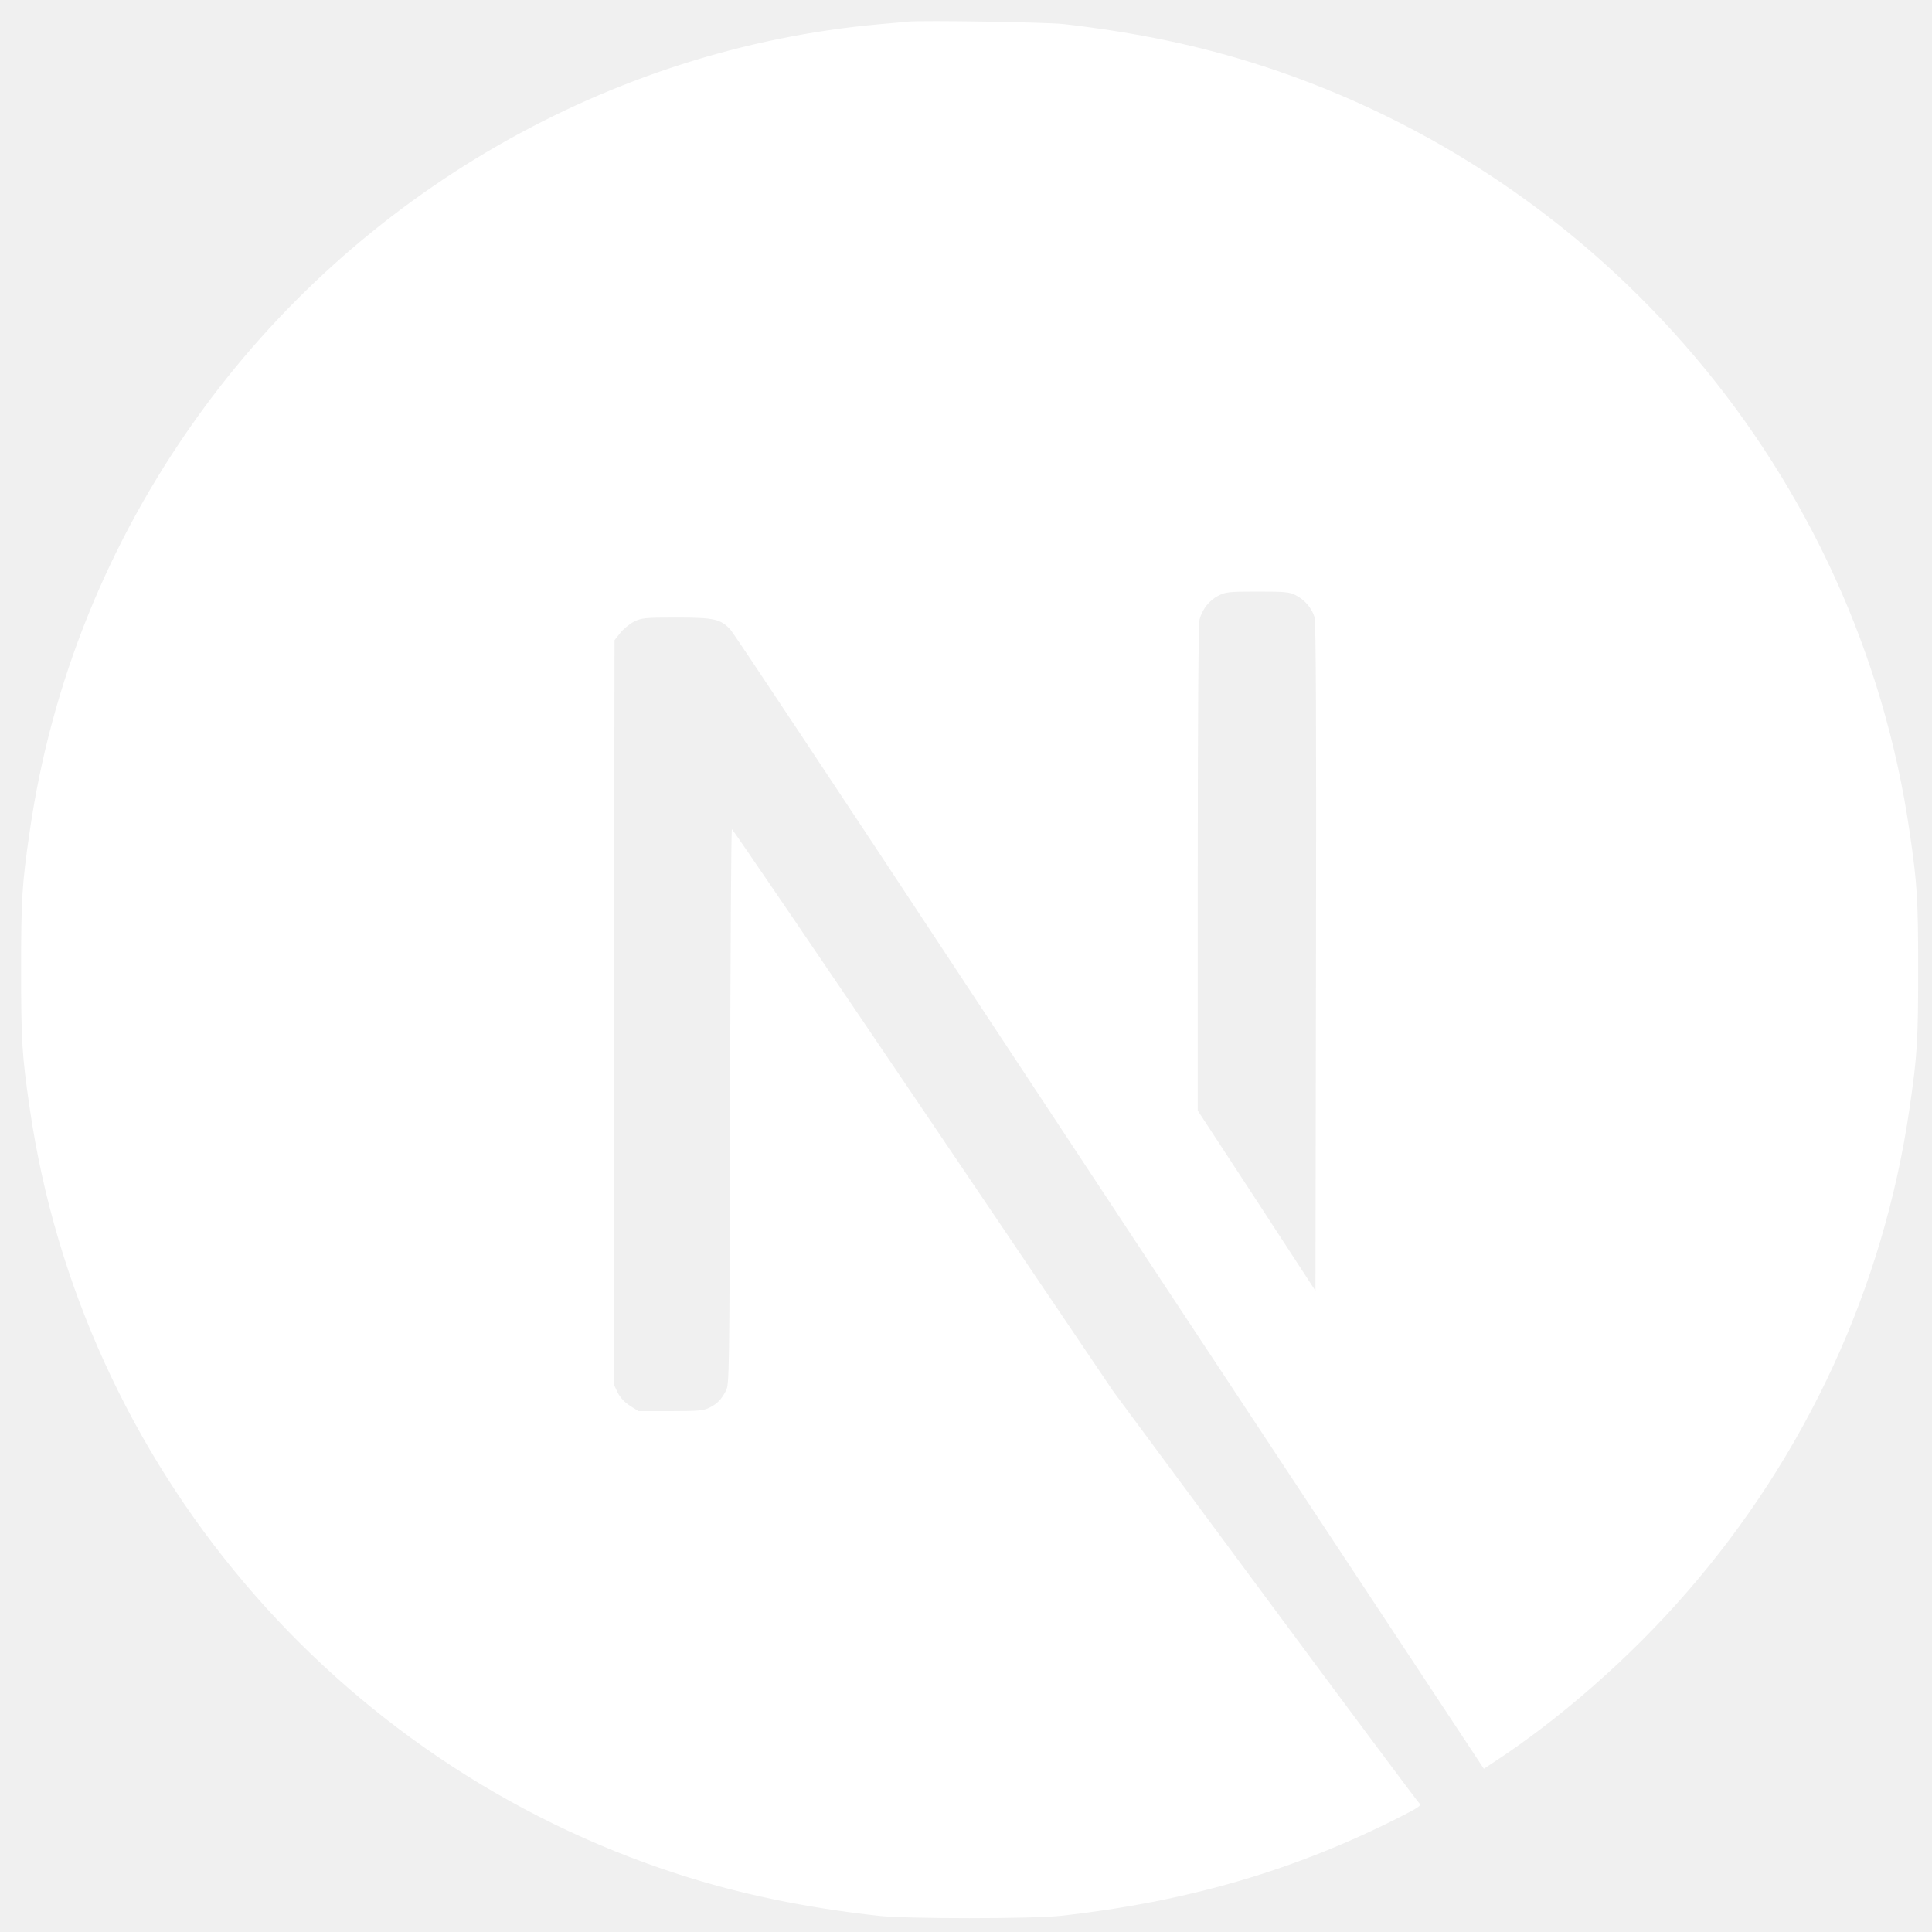
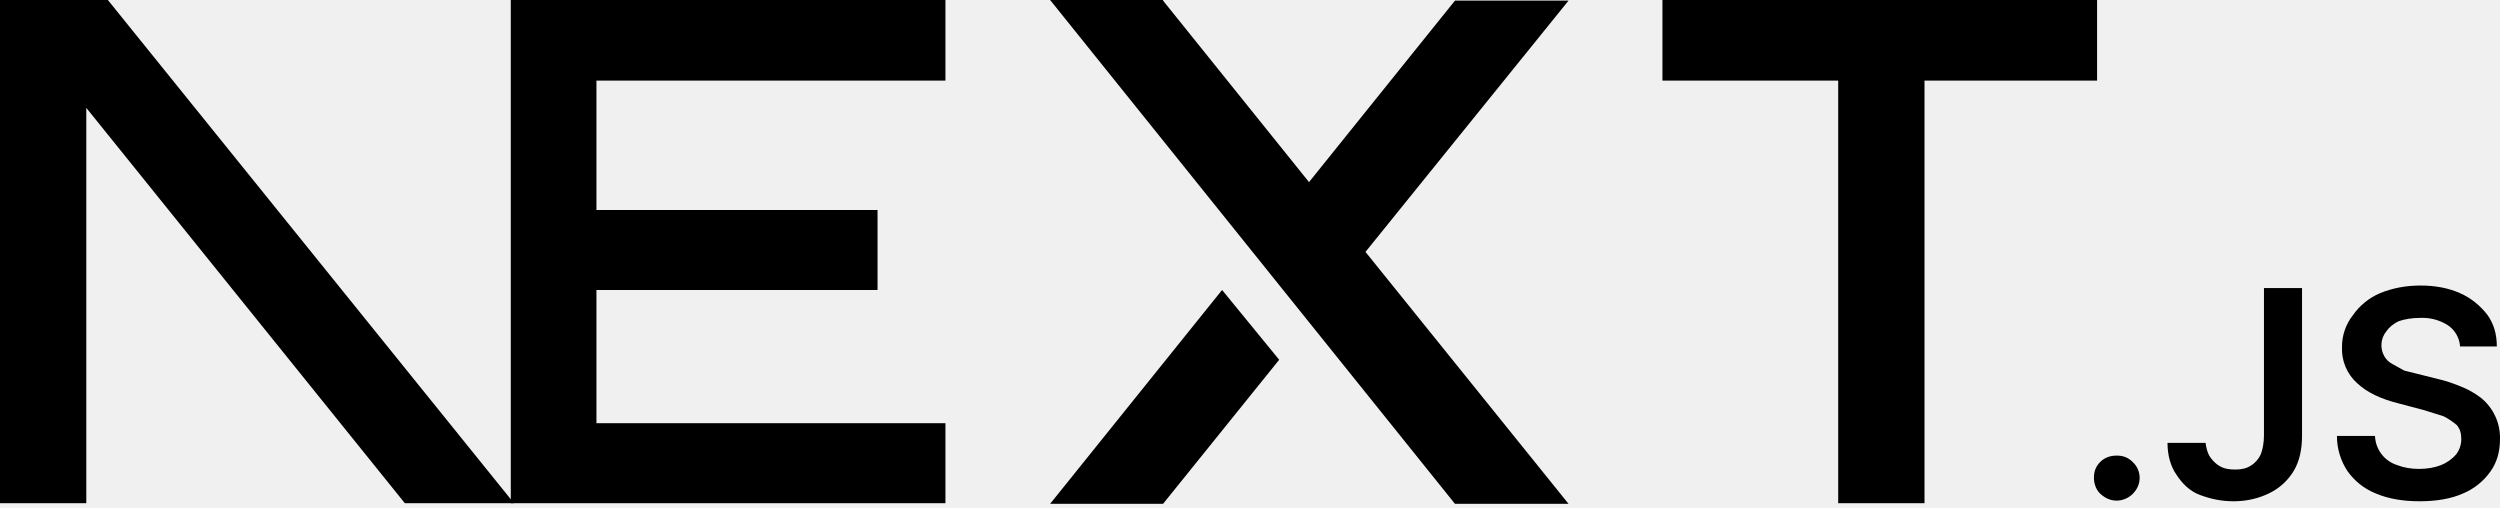
- <svg xmlns="http://www.w3.org/2000/svg" width="25" height="25" viewBox="0 0 25 25" fill="none">
-   <g clip-path="url(#clip0_3307_1736)">
-     <path d="M11.743 0.28C11.691 0.285 11.523 0.302 11.371 0.314C7.885 0.628 4.619 2.509 2.551 5.4C1.399 7.008 0.662 8.831 0.384 10.762C0.285 11.437 0.273 11.636 0.273 12.55C0.273 13.464 0.285 13.663 0.384 14.337C1.051 18.946 4.331 22.818 8.78 24.253C9.576 24.51 10.416 24.685 11.371 24.791C11.743 24.831 13.351 24.831 13.723 24.791C15.371 24.608 16.768 24.2 18.145 23.497C18.356 23.389 18.397 23.361 18.368 23.337C18.349 23.322 17.449 22.115 16.37 20.657L14.407 18.006L11.947 14.366C10.594 12.365 9.48 10.729 9.471 10.729C9.461 10.726 9.452 12.343 9.447 14.318C9.44 17.775 9.437 17.914 9.394 17.996C9.332 18.113 9.284 18.162 9.183 18.214C9.106 18.253 9.039 18.26 8.677 18.26H8.262L8.151 18.19C8.079 18.145 8.026 18.085 7.99 18.015L7.94 17.907L7.945 13.097L7.952 8.284L8.026 8.19C8.065 8.14 8.146 8.075 8.204 8.044C8.302 7.996 8.341 7.991 8.756 7.991C9.245 7.991 9.327 8.011 9.454 8.15C9.49 8.188 10.822 10.194 12.415 12.61C14.008 15.026 16.187 18.325 17.257 19.944L19.201 22.888L19.299 22.823C20.171 22.257 21.092 21.451 21.821 20.611C23.374 18.828 24.375 16.655 24.71 14.337C24.809 13.663 24.821 13.464 24.821 12.55C24.821 11.636 24.809 11.437 24.71 10.762C24.043 6.154 20.763 2.281 16.314 0.846C15.53 0.592 14.695 0.417 13.759 0.311C13.528 0.287 11.942 0.261 11.743 0.28ZM16.768 7.703C16.883 7.761 16.977 7.871 17.01 7.987C17.029 8.049 17.034 9.383 17.029 12.389L17.022 16.703L16.262 15.537L15.499 14.371V11.235C15.499 9.208 15.508 8.068 15.523 8.013C15.561 7.879 15.645 7.773 15.76 7.711C15.858 7.66 15.895 7.655 16.271 7.655C16.626 7.655 16.689 7.66 16.768 7.703Z" fill="white" />
-   </g>
-   <defs>
-     <clipPath id="clip0_3307_1736">
-       <rect width="24.547" height="24.547" fill="white" transform="translate(0.273438 0.273682)" />
-     </clipPath>
-   </defs>
+ <svg xmlns="http://www.w3.org/2000/svg" fill="none" viewBox="0 0 394 80">
+   <path fill="#000" d="M262 0h68.5v12.7h-27.2v66.6h-13.6V12.7H262V0ZM149 0v12.7H94v20.4h44.3v12.6H94v21h55v12.6H80.5V0h68.7zm34.3 0h-17.8l63.8 79.4h17.9l-32-39.7 32-39.6h-17.9l-23 28.6-23-28.6zm18.3 56.7-9-11-27.1 33.7h17.8l18.3-22.7z" />
+   <path fill="#000" d="M81 79.3 17 0H0v79.3h13.6V17l50.2 62.3H81Zm252.6-.4c-1 0-1.8-.4-2.5-1s-1.1-1.6-1.1-2.6.3-1.8 1-2.5 1.6-1 2.6-1 1.8.3 2.5 1a3.4 3.4 0 0 1 .6 4.3 3.7 3.7 0 0 1-3 1.8zm23.2-33.5h6v23.3c0 2.1-.4 4-1.3 5.5a9.1 9.1 0 0 1-3.8 3.5c-1.6.8-3.5 1.3-5.7 1.3-2 0-3.7-.4-5.3-1s-2.8-1.8-3.7-3.2c-.9-1.3-1.4-3-1.4-5h6c.1.8.3 1.6.7 2.2s1 1.2 1.6 1.5c.7.4 1.5.5 2.4.5 1 0 1.8-.2 2.4-.6a4 4 0 0 0 1.6-1.8c.3-.8.5-1.8.5-3V45.5zm30.9 9.1a4.4 4.4 0 0 0-2-3.3 7.5 7.5 0 0 0-4.3-1.1c-1.3 0-2.4.2-3.3.5-.9.4-1.6 1-2 1.6a3.5 3.5 0 0 0-.3 4c.3.5.7.9 1.3 1.2l1.8 1 2 .5 3.2.8c1.3.3 2.5.7 3.7 1.2a13 13 0 0 1 3.2 1.8 8.1 8.1 0 0 1 3 6.5c0 2-.5 3.7-1.5 5.1a10 10 0 0 1-4.4 3.5c-1.8.8-4.1 1.2-6.8 1.2-2.6 0-4.9-.4-6.8-1.2-2-.8-3.4-2-4.5-3.5a10 10 0 0 1-1.7-5.6h6a5 5 0 0 0 3.5 4.6c1 .4 2.2.6 3.4.6 1.3 0 2.5-.2 3.5-.6 1-.4 1.8-1 2.4-1.7a4 4 0 0 0 .8-2.4c0-.9-.2-1.6-.7-2.2a11 11 0 0 0-2.1-1.4l-3.2-1-3.8-1c-2.8-.7-5-1.7-6.6-3.2a7.2 7.2 0 0 1-2.4-5.7 8 8 0 0 1 1.7-5 10 10 0 0 1 4.3-3.5c2-.8 4-1.2 6.4-1.2 2.3 0 4.4.4 6.2 1.2 1.8.8 3.2 2 4.3 3.4 1 1.4 1.5 3 1.5 5h-5.8z" />
</svg>
